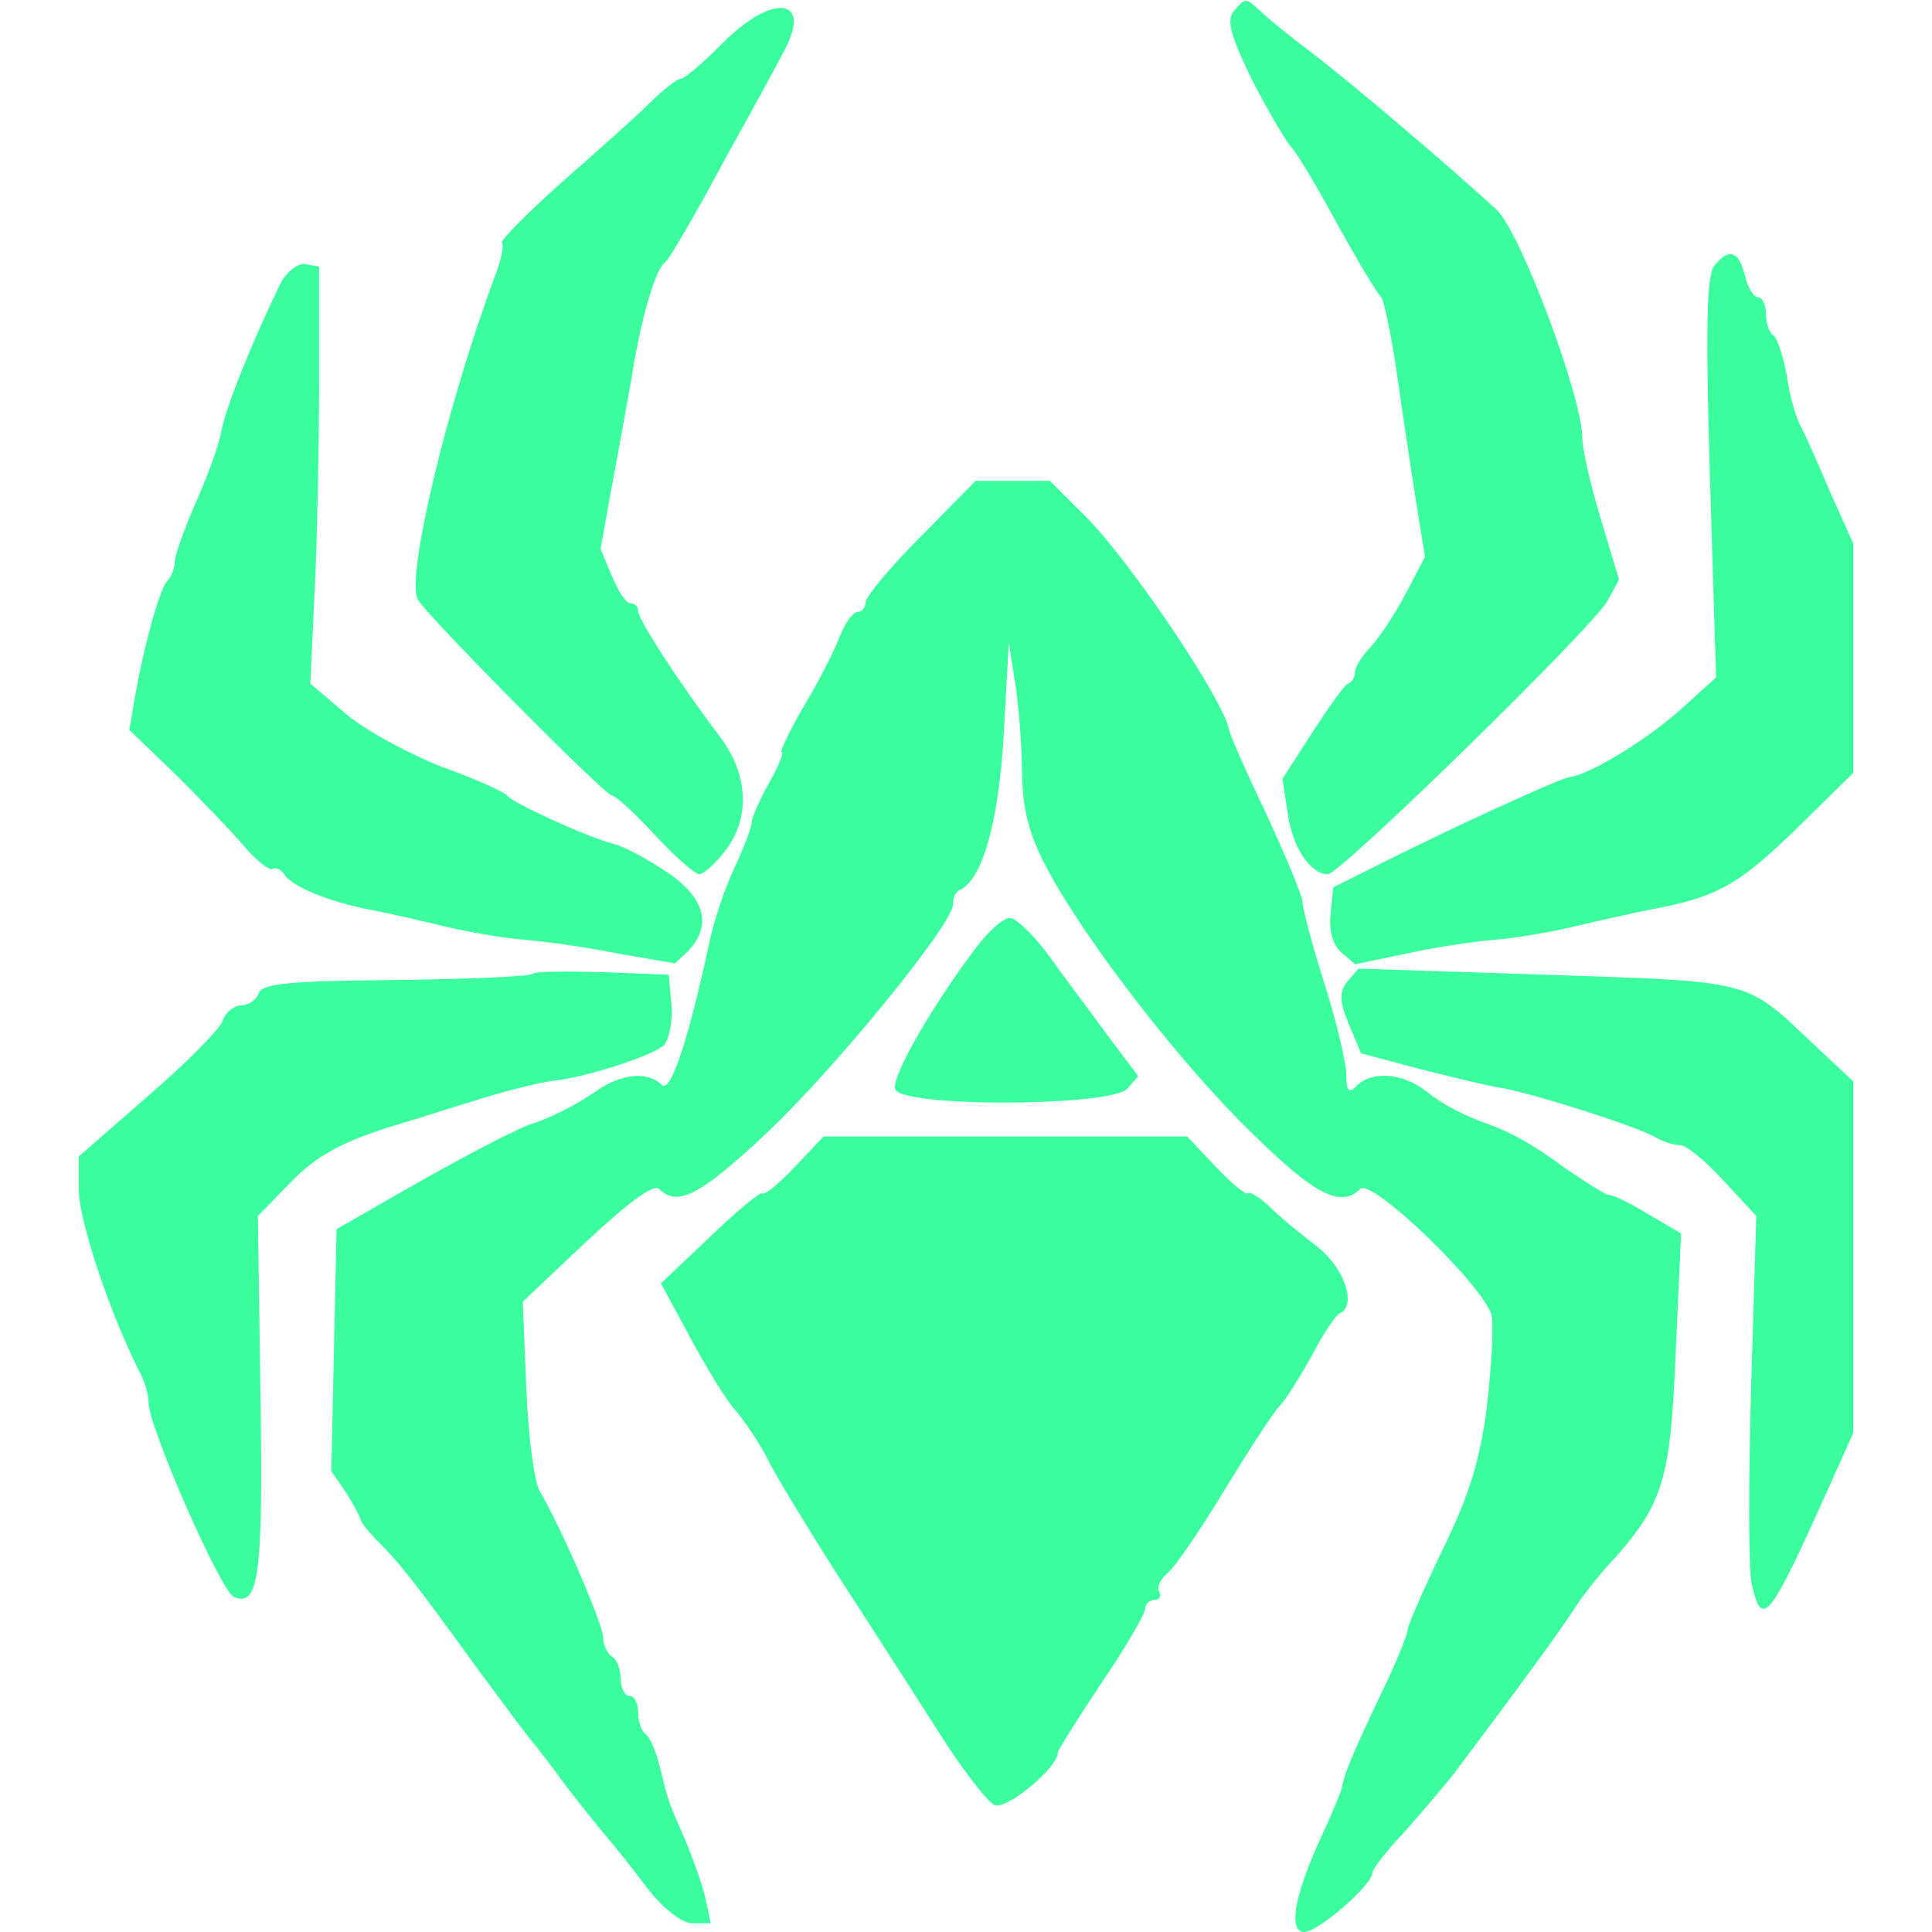
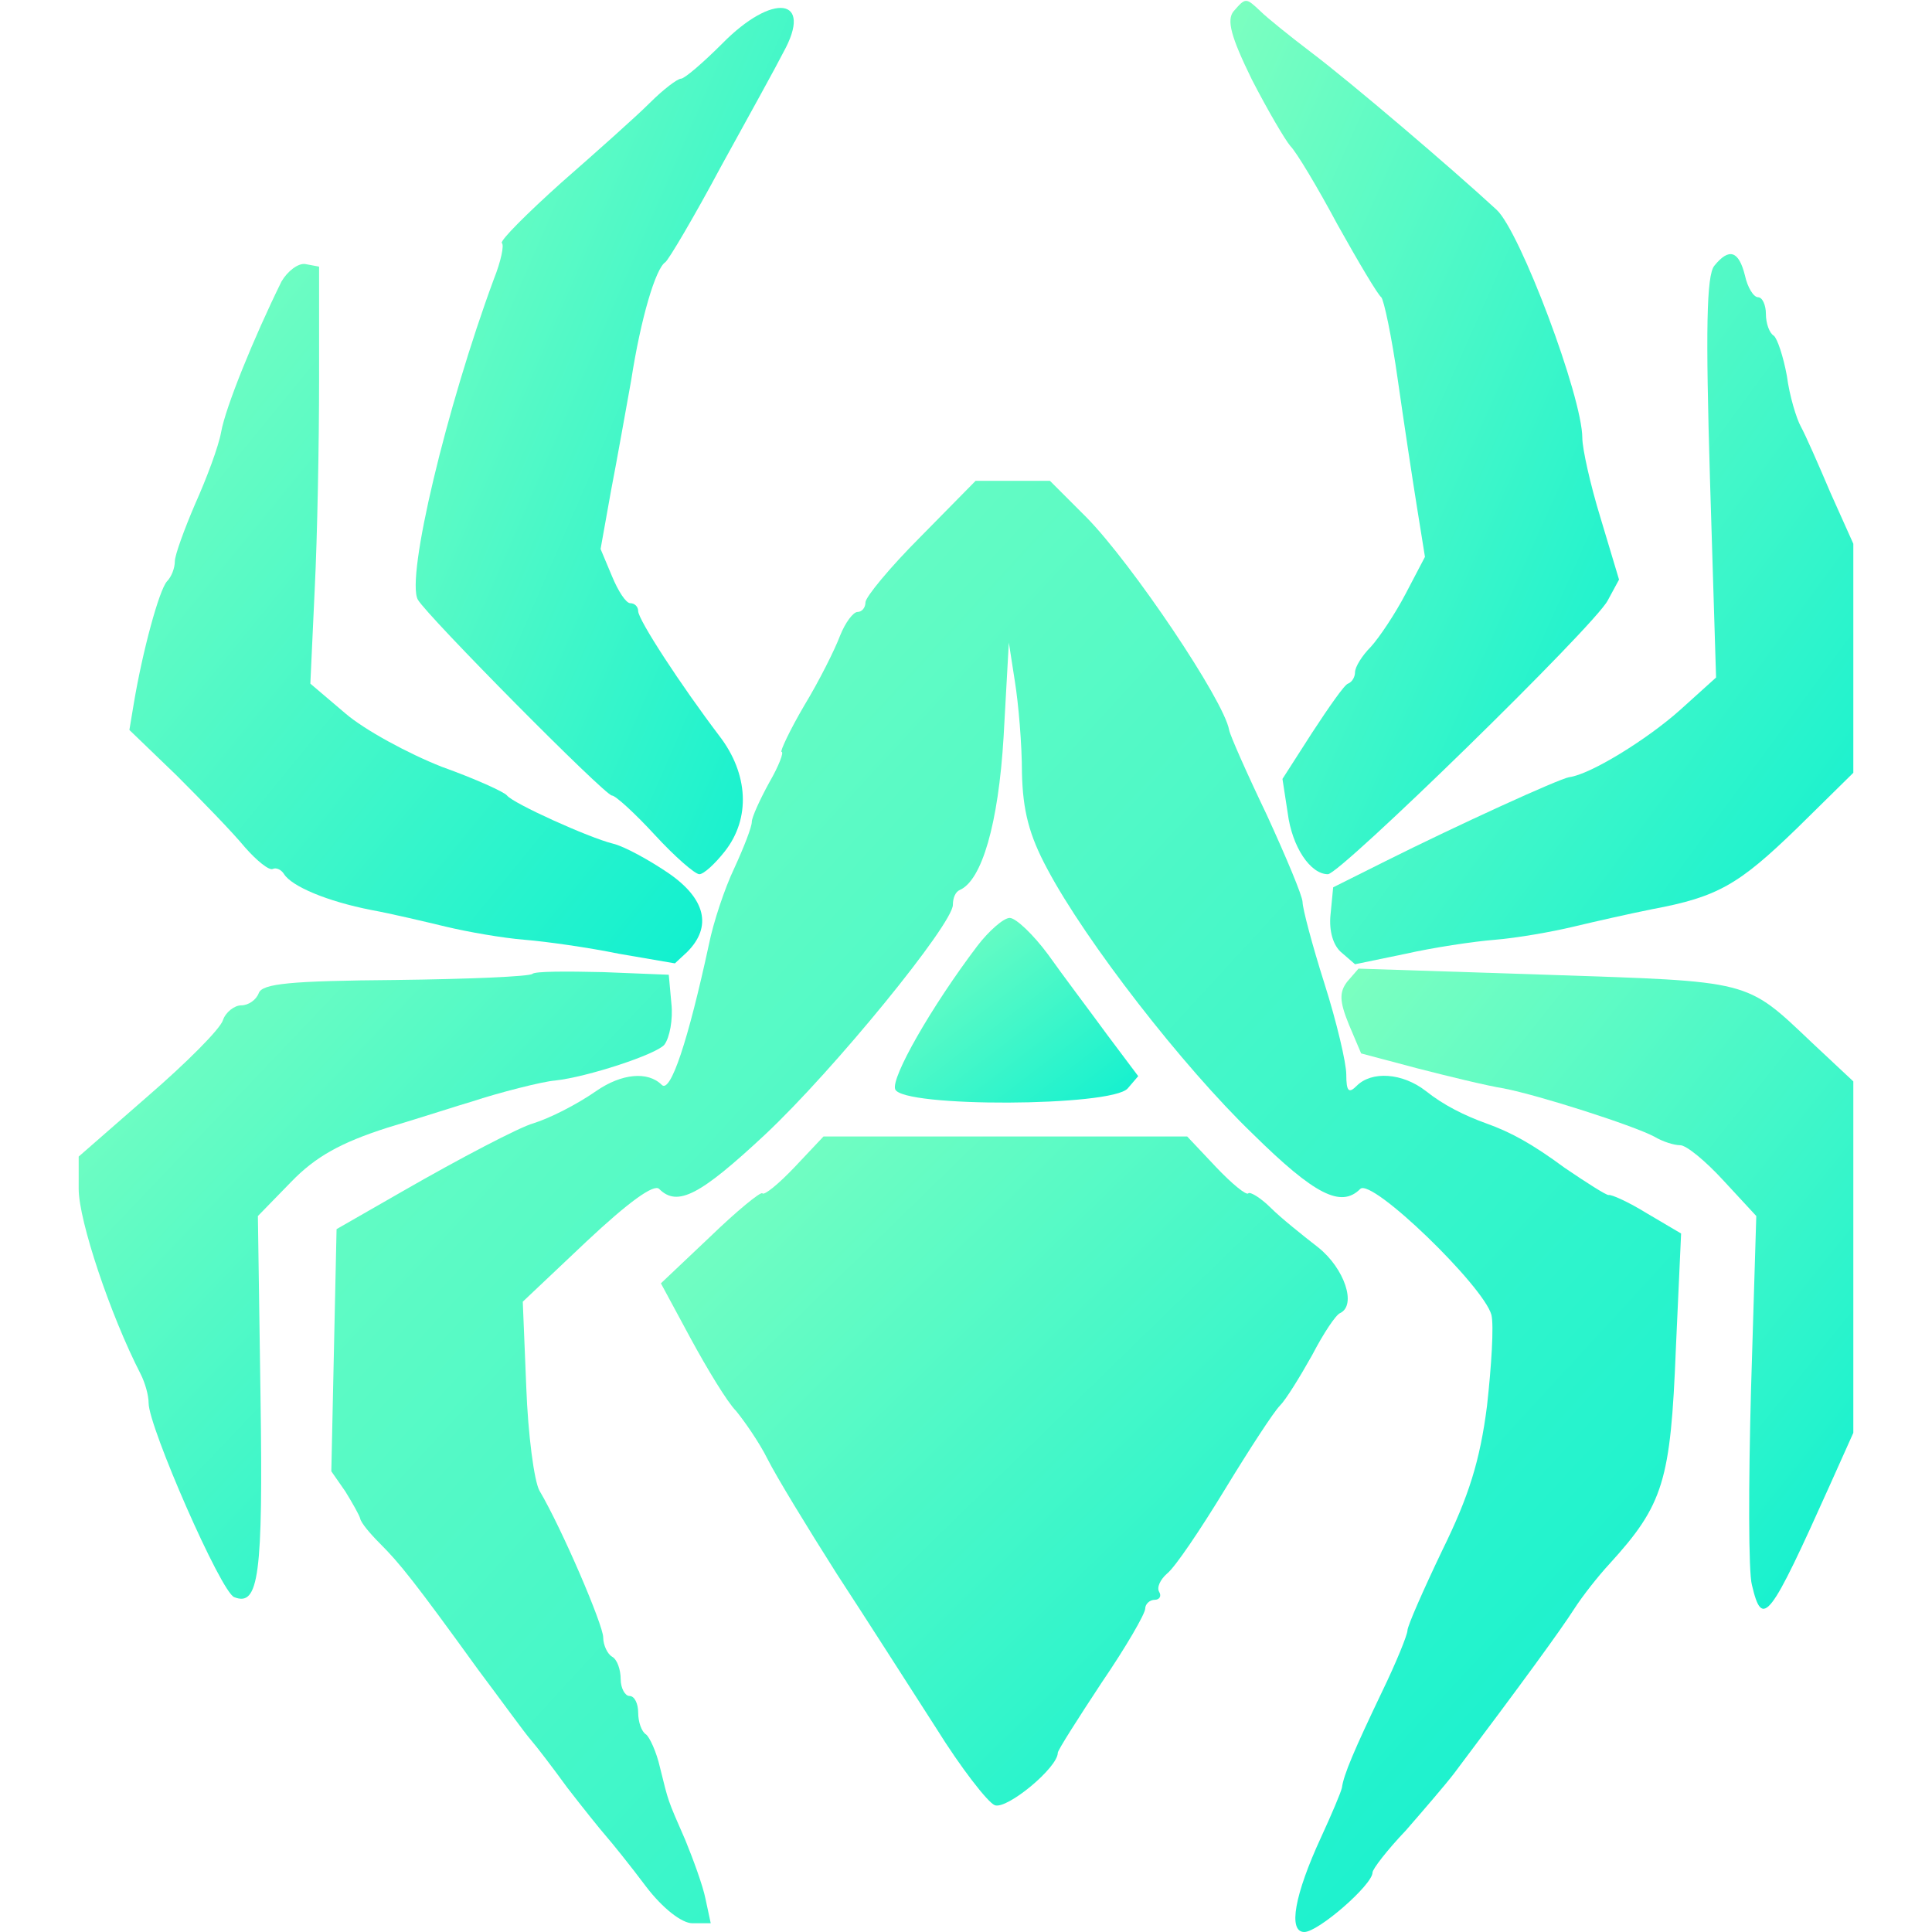
<svg xmlns="http://www.w3.org/2000/svg" version="1.0" width="320pt" height="320pt" viewBox="54 94 203 221" preserveAspectRatio="xMidYMid meet">
-   <g transform="translate(0,320) scale(0.1,-0.1)" fill="#3BFF9E" stroke="none">
+   <defs>
+     <linearGradient id="g" x1="0" y1="1" x2="1" y2="0">
+       <stop stop-color="#7DFFC0" />
+       <stop offset="1" stop-color="#10F0D0" />
+     </linearGradient>
+   </defs>
+   <g transform="translate(0,320) scale(0.1,-0.1)" fill="url(#g)" stroke="none">
    <path d="M1861 2247 c-8 -10 -3 -29 21 -78 18 -35 38 -69 44 -76 7 -7 31 -47 54 -90 24 -43 46 -80 50 -83 3 -3 12 -45 19 -95 7 -49 17 -115 22 -146 l9 -56 -22 -42 c-12 -23 -30 -50 -40 -61 -10 -10 -18 -23 -18 -29 0 -5 -3 -11 -8 -13 -4 -1 -22 -27 -41 -56 l-34 -53 6 -39 c5 -39 26 -70 46 -70 14 0 304 283 320 313 l13 24 -21 70 c-12 39 -21 80 -21 92 0 47 -71 236 -98 261 -52 48 -167 146 -212 180 -25 19 -51 40 -58 47 -17 16 -17 16 -31 0z" />
    <path d="M1276 2210 c-22 -22 -43 -40 -47 -40 -4 0 -20 -12 -36 -28 -15 -15 -61 -56 -101 -91 -39 -35 -70 -66 -68 -69 3 -2 -1 -21 -9 -41 -54 -146 -101 -342 -87 -367 11 -19 214 -224 222 -224 4 0 26 -20 49 -45 23 -25 46 -45 51 -45 5 0 18 12 29 26 30 38 27 89 -6 132 -44 58 -93 133 -93 143 0 5 -4 9 -9 9 -5 0 -14 14 -21 31 l-13 31 12 67 c7 36 17 93 23 126 11 71 28 128 39 135 4 3 33 52 64 110 32 58 64 116 71 130 35 63 -12 69 -70 10z" />
    <path d="M2411 1956 c-9 -11 -10 -74 -5 -243 l7 -228 -41 -37 c-38 -34 -103 -74 -127 -77 -12 -2 -128 -55 -210 -96 l-60 -30 -3 -31 c-2 -19 3 -36 13 -44 l15 -13 58 12 c31 7 77 14 102 16 25 2 65 9 90 15 25 6 65 15 90 20 75 14 99 28 166 93 l64 63 0 131 0 131 -26 58 c-14 33 -29 67 -34 76 -5 9 -13 35 -16 58 -4 22 -11 43 -15 46 -5 3 -9 14 -9 25 0 10 -4 19 -9 19 -5 0 -12 11 -15 25 -7 28 -18 32 -35 11z" />
    <path d="M772 1938 c-32 -65 -64 -144 -69 -172 -3 -17 -17 -54 -30 -83 -12 -28 -23 -58 -23 -65 0 -8 -4 -18 -9 -23 -9 -10 -28 -80 -38 -140 l-5 -30 54 -52 c29 -29 64 -65 78 -82 14 -16 28 -27 32 -25 4 2 10 -1 13 -6 9 -14 49 -31 100 -41 22 -4 60 -13 85 -19 25 -6 65 -13 90 -15 25 -2 74 -9 108 -16 l64 -11 14 13 c29 29 21 61 -21 90 -22 15 -51 31 -64 34 -28 7 -114 46 -121 55 -3 4 -36 19 -75 33 -38 15 -88 42 -110 61 l-40 34 5 108 c3 60 5 167 5 239 l0 130 -16 3 c-8 1 -20 -8 -27 -20z" />
    <path d="M1503 1646 c-35 -35 -63 -69 -63 -75 0 -6 -4 -11 -9 -11 -5 0 -14 -12 -20 -27 -6 -16 -24 -52 -41 -80 -17 -29 -28 -53 -26 -53 3 0 -3 -16 -14 -35 -11 -20 -20 -40 -20 -45 0 -6 -9 -29 -20 -53 -11 -23 -24 -62 -29 -87 -24 -111 -44 -171 -54 -161 -16 16 -46 13 -75 -7 -23 -16 -53 -31 -72 -37 -15 -4 -84 -40 -150 -78 l-75 -43 -3 -138 -3 -139 16 -23 c8 -13 16 -27 17 -31 1 -5 11 -17 23 -29 22 -22 39 -43 112 -144 27 -36 53 -72 60 -80 7 -8 26 -33 42 -55 17 -22 37 -47 44 -55 7 -8 28 -34 46 -58 19 -25 41 -42 53 -42 l21 0 -6 28 c-3 15 -14 45 -23 67 -21 48 -19 43 -29 83 -4 18 -12 35 -16 38 -5 3 -9 14 -9 25 0 10 -4 19 -10 19 -5 0 -10 9 -10 19 0 11 -4 23 -10 26 -5 3 -10 13 -10 22 0 14 -47 124 -73 168 -6 11 -13 64 -15 118 l-4 98 73 69 c48 45 77 66 83 60 21 -21 47 -7 121 62 79 74 215 241 215 263 0 8 3 15 8 17 25 11 44 75 50 175 l6 108 7 -45 c4 -25 8 -71 8 -104 1 -43 8 -71 29 -110 44 -83 155 -226 235 -303 71 -70 101 -85 123 -63 13 13 141 -111 150 -144 3 -12 0 -59 -5 -104 -8 -63 -21 -104 -51 -165 -22 -46 -40 -87 -40 -92 0 -5 -13 -37 -29 -70 -32 -67 -44 -95 -46 -110 -1 -5 -12 -31 -24 -57 -30 -65 -38 -108 -19 -108 16 0 78 54 78 68 0 4 17 26 38 48 20 23 45 52 55 65 79 105 122 164 138 189 9 14 27 37 40 51 62 68 70 95 76 246 l6 132 -39 23 c-21 13 -41 22 -44 21 -3 0 -25 14 -50 31 -38 28 -62 41 -90 51 -25 9 -49 21 -69 37 -27 21 -62 23 -79 6 -9 -9 -12 -7 -12 13 0 13 -11 60 -25 104 -14 44 -25 86 -25 93 0 7 -19 52 -41 100 -23 48 -42 91 -43 97 -6 34 -111 190 -163 243 l-42 42 -42 0 -43 0 -63 -64z" />
    <path d="M1568 1178 c-53 -70 -99 -151 -94 -164 8 -21 248 -20 266 1 l12 14 -36 48 c-19 26 -50 67 -67 91 -17 23 -37 42 -44 42 -7 0 -24 -15 -37 -32z" />
    <path d="M1059 1146 c-3 -3 -73 -6 -156 -7 -120 -1 -153 -4 -157 -15 -3 -8 -12 -14 -20 -14 -8 0 -18 -8 -21 -17 -3 -10 -42 -49 -86 -87 l-79 -69 0 -37 c0 -36 36 -144 71 -212 5 -10 9 -24 9 -33 0 -27 83 -217 98 -222 28 -11 33 24 30 229 l-3 207 38 39 c28 29 57 45 110 62 40 12 83 26 97 30 30 10 81 23 95 24 37 4 116 30 125 41 6 8 10 29 8 47 l-3 33 -75 3 c-42 1 -78 1 -81 -2z" />
    <path d="M1991 1137 c-9 -12 -9 -22 2 -49 l14 -33 64 -17 c35 -9 80 -20 99 -23 41 -8 147 -42 172 -55 10 -6 23 -10 30 -10 7 0 29 -18 50 -41 l37 -40 -6 -198 c-3 -109 -3 -210 1 -224 12 -51 20 -40 90 116 l26 58 0 201 0 201 -47 44 c-77 73 -68 70 -304 78 l-215 7 -13 -15z" />
    <path d="M1359 925 c-18 -19 -35 -33 -37 -30 -2 2 -29 -20 -60 -50 l-56 -53 34 -63 c19 -35 42 -73 52 -83 9 -11 26 -35 36 -55 10 -20 46 -79 79 -131 34 -52 85 -132 114 -177 28 -45 59 -85 67 -88 14 -5 72 43 72 60 0 3 23 39 50 80 28 41 50 79 50 85 0 5 5 10 11 10 5 0 8 4 5 9 -3 5 1 14 9 21 9 7 38 50 66 96 28 46 56 89 63 96 7 7 23 33 37 58 13 25 27 46 32 48 19 9 5 51 -25 75 -18 14 -43 34 -54 45 -12 12 -24 19 -26 17 -2 -3 -19 11 -37 30 l-33 35 -208 0 -208 0 -33 -35z" />
  </g>
</svg>
